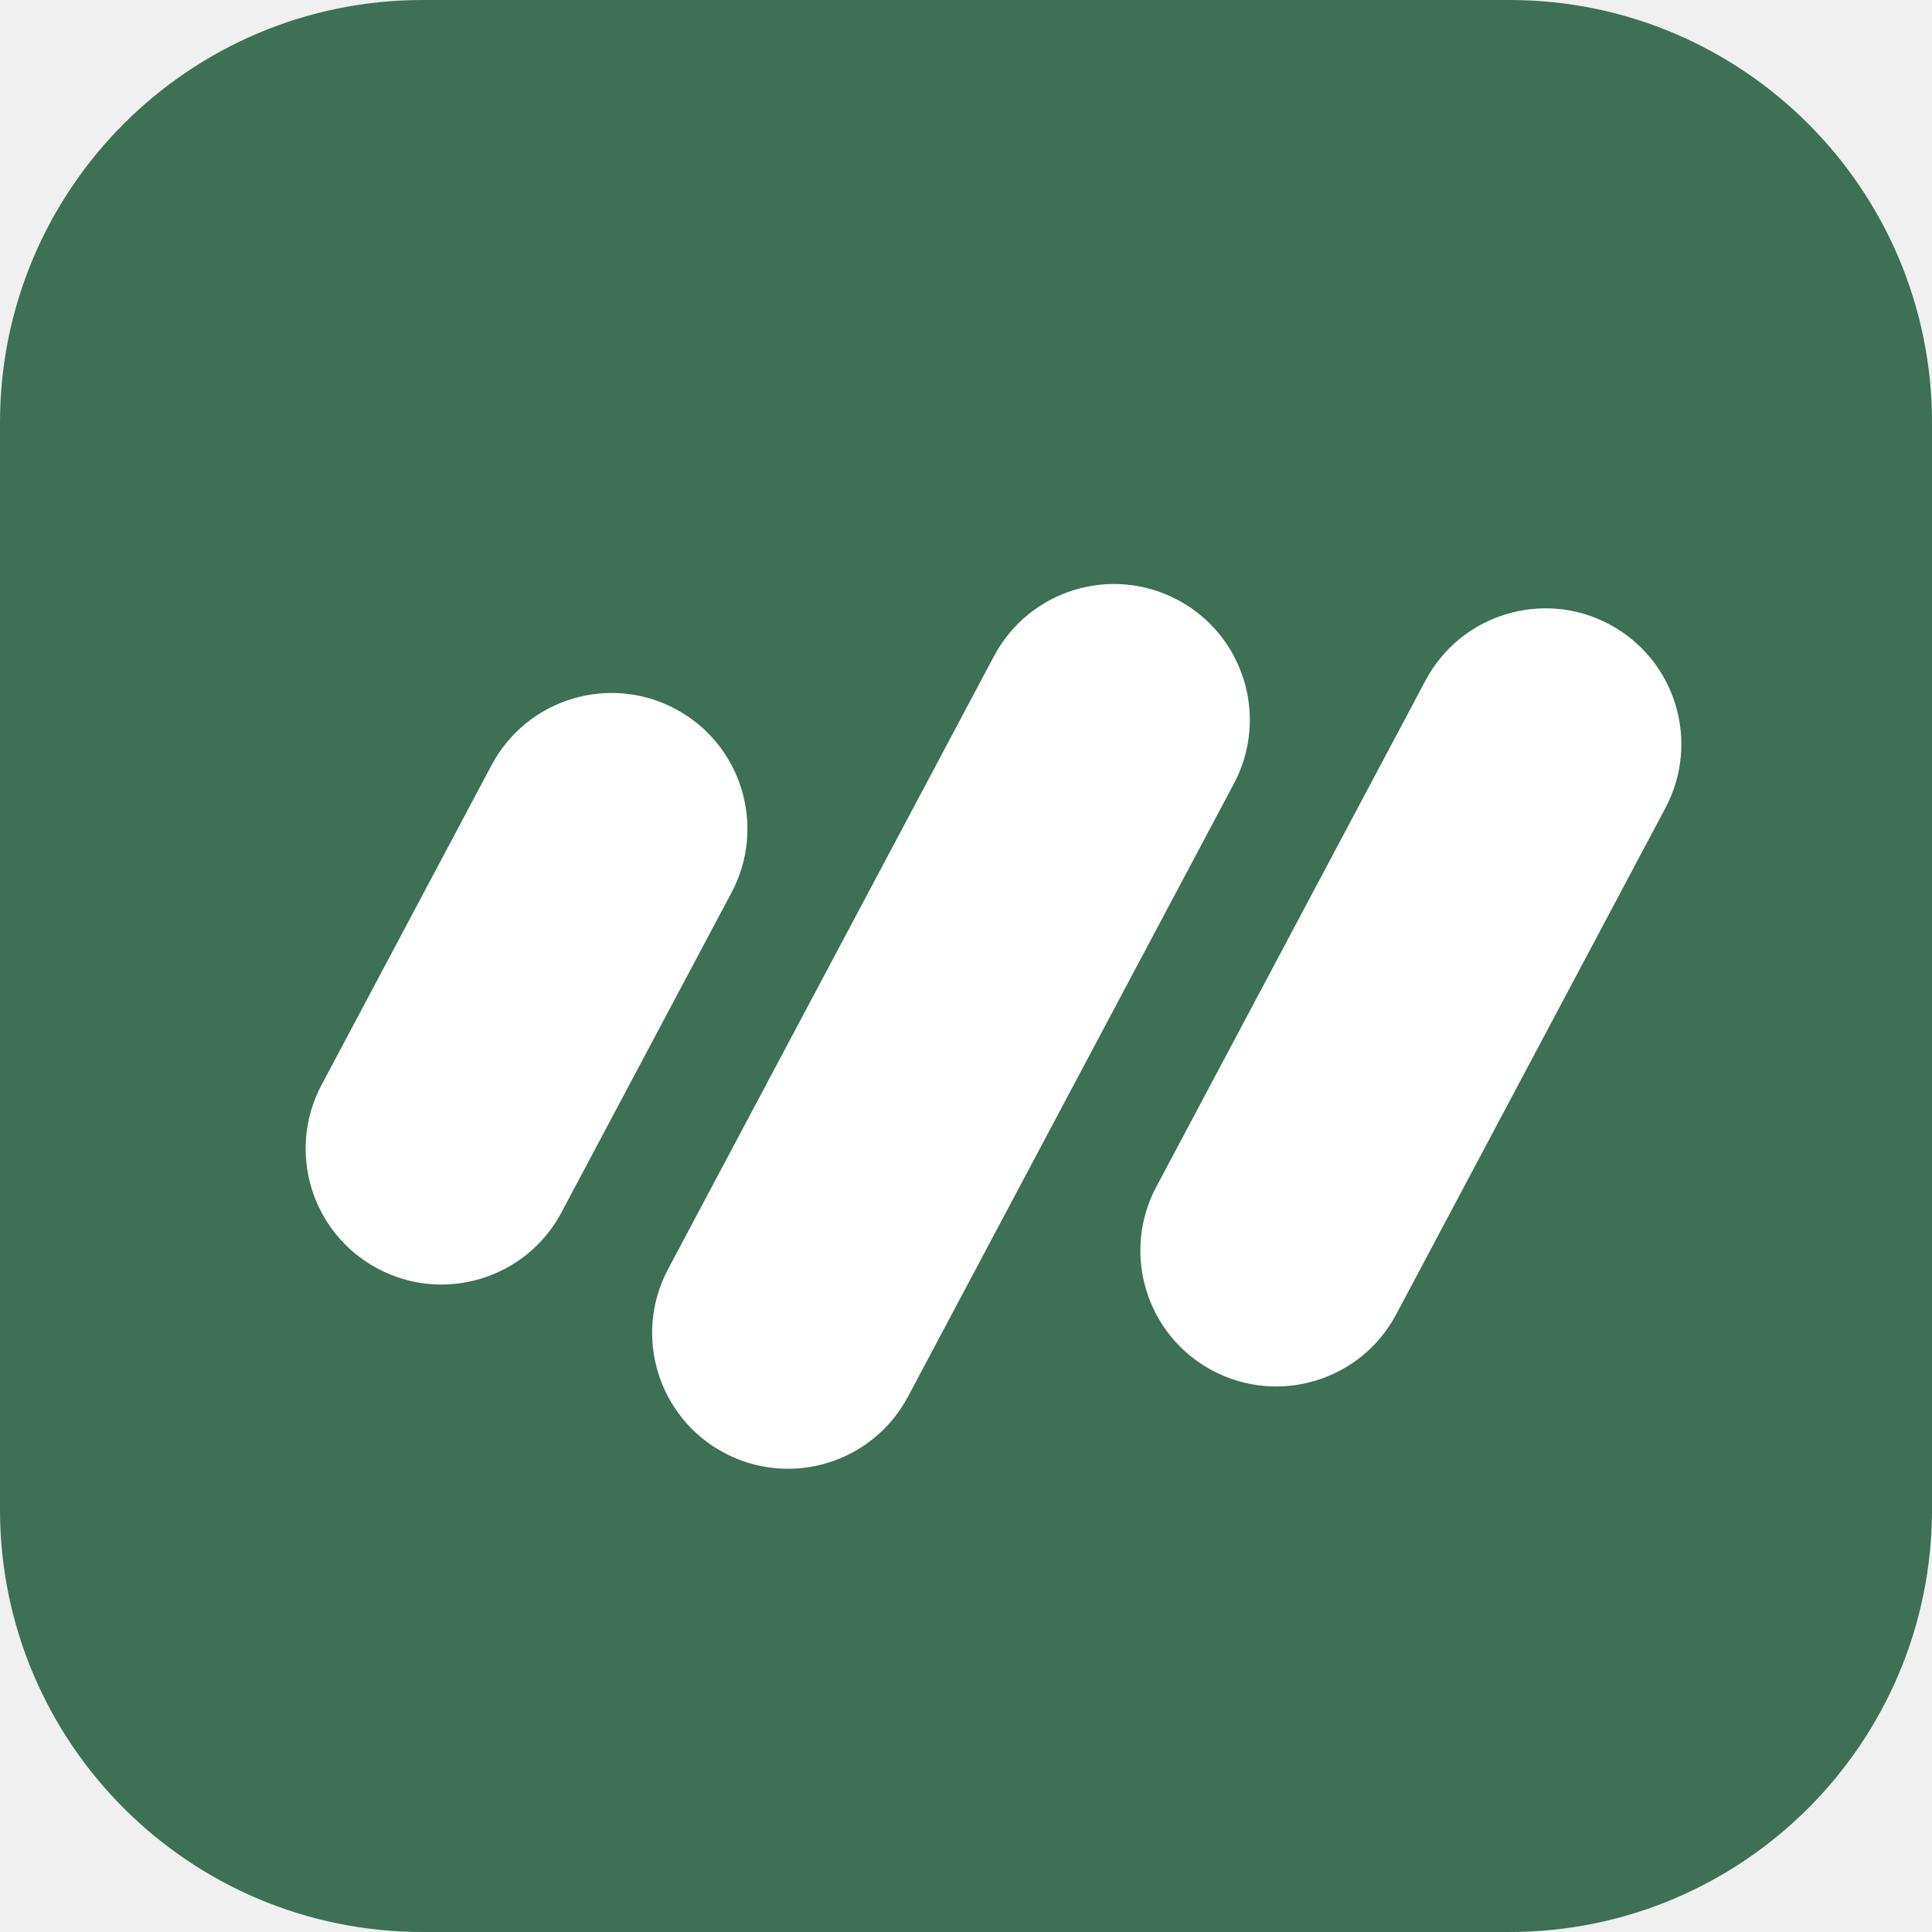
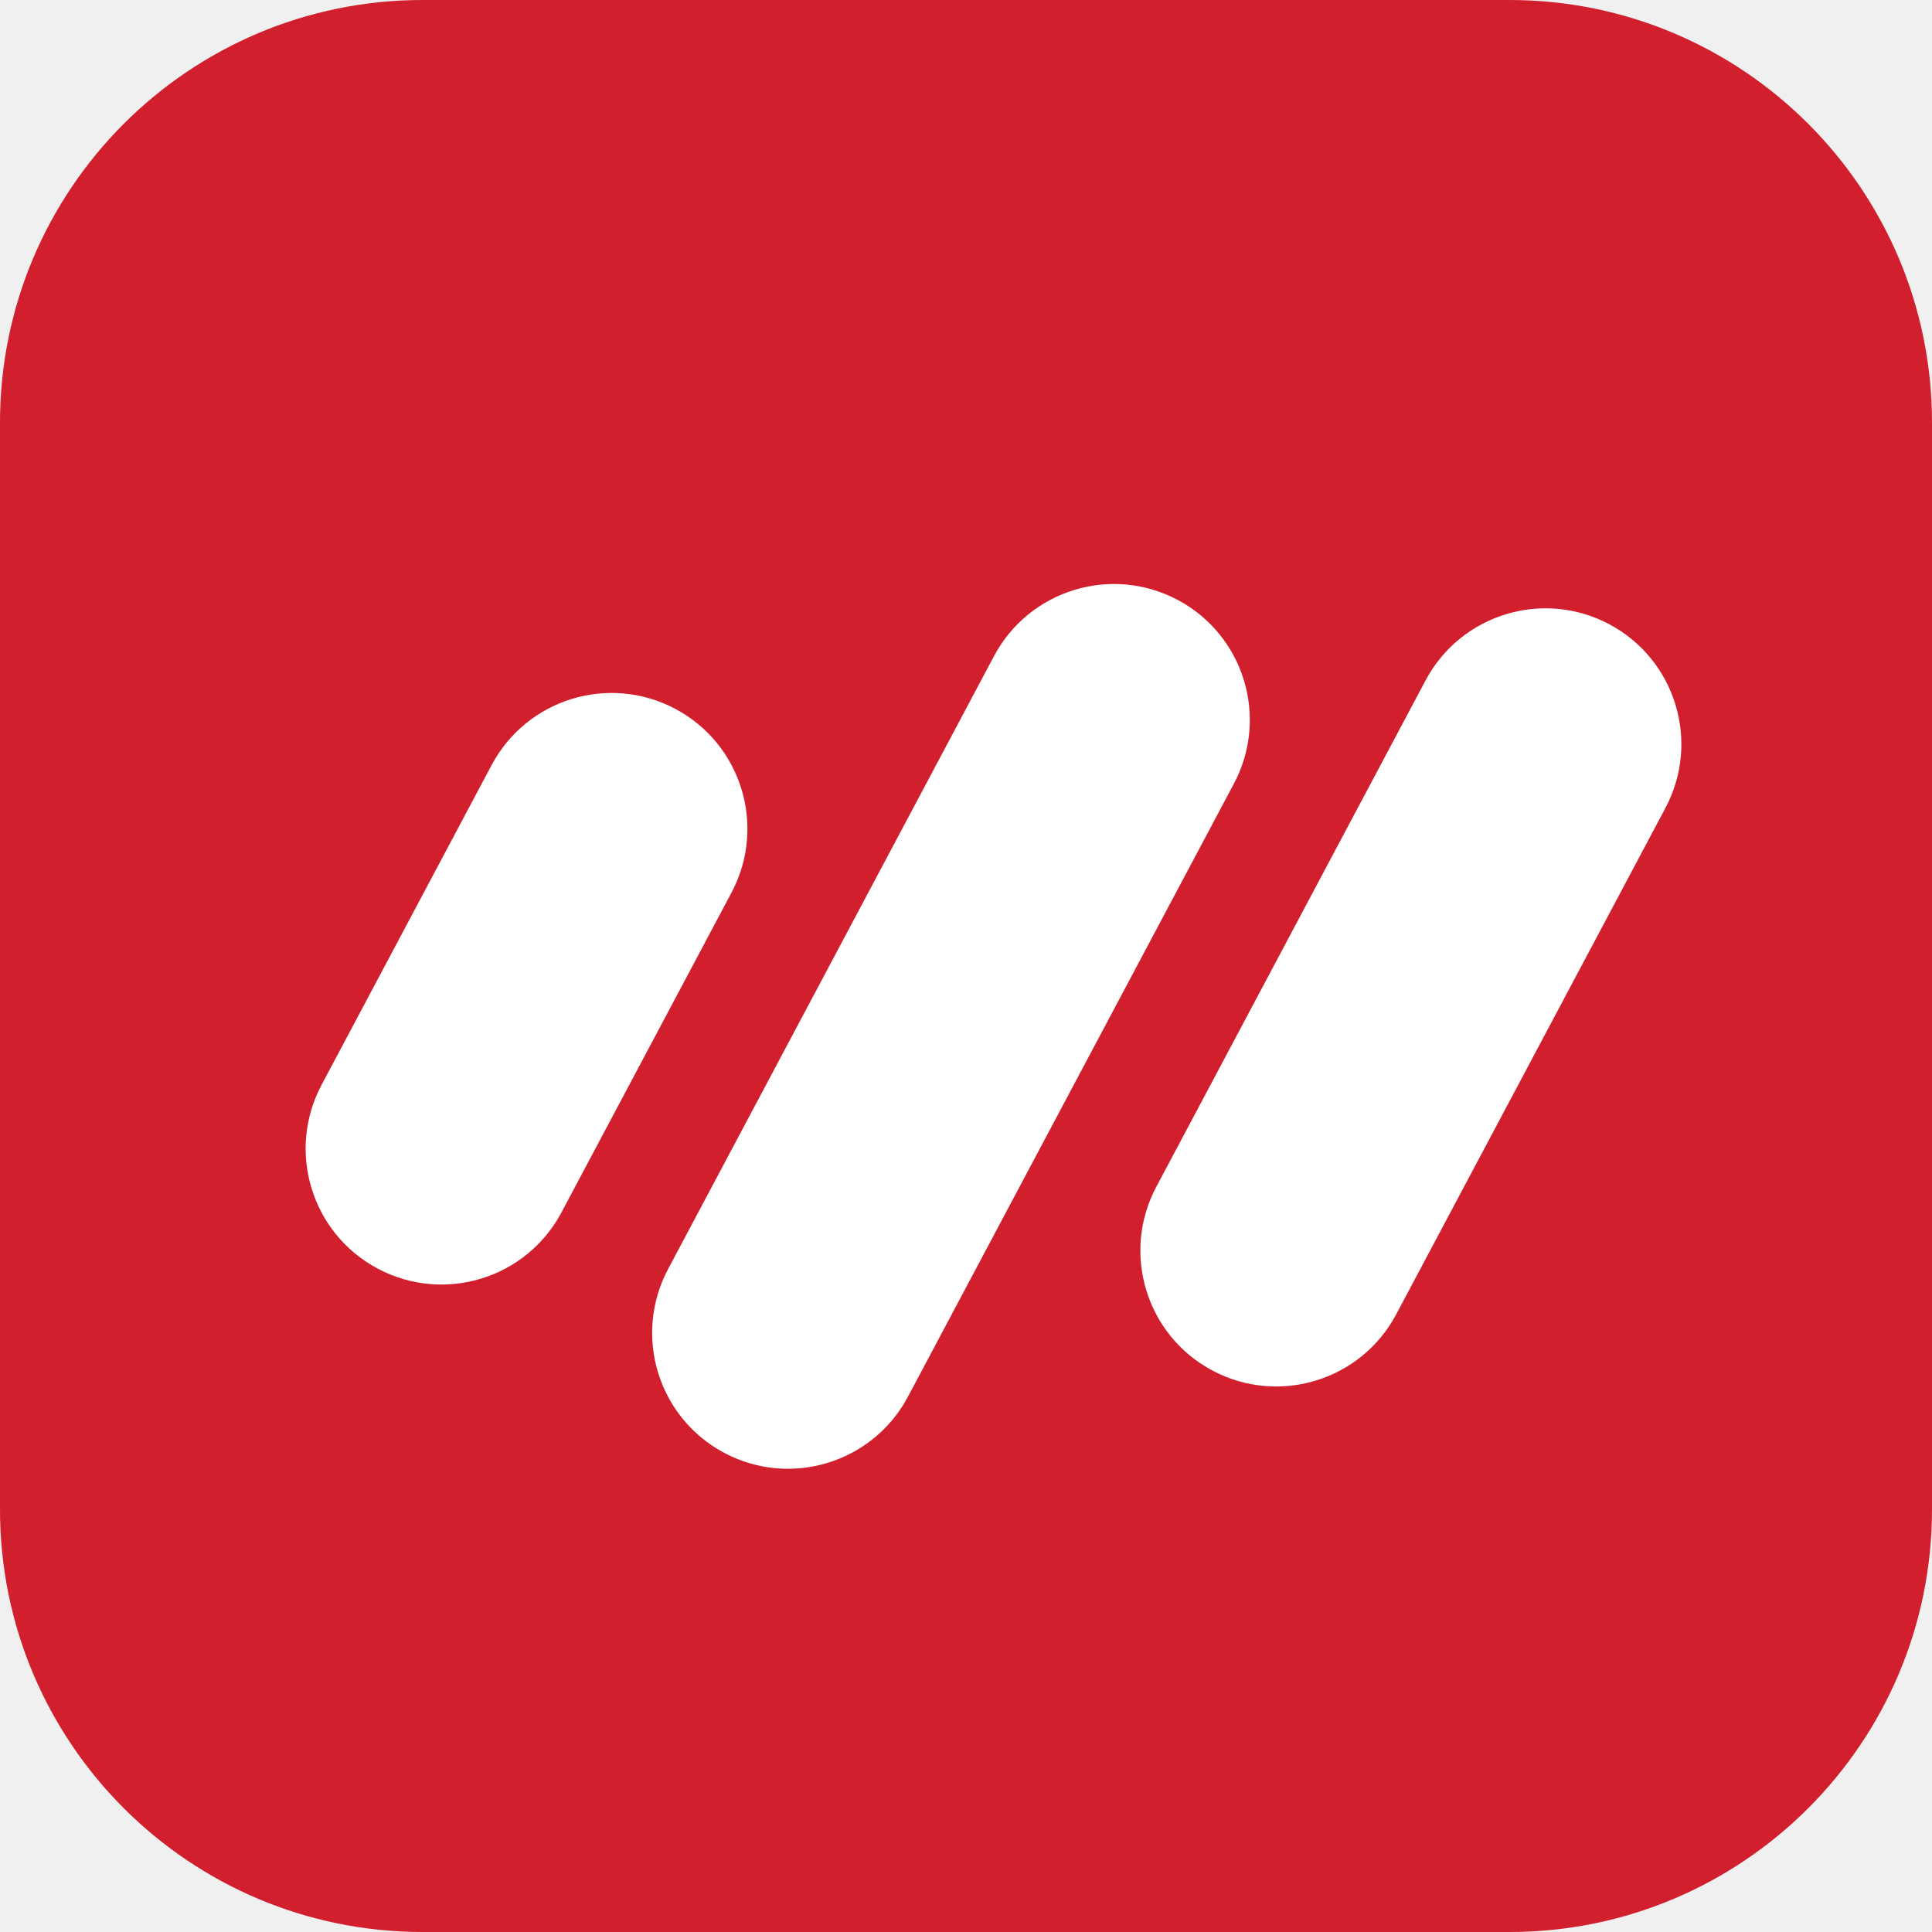
<svg xmlns="http://www.w3.org/2000/svg" viewBox="0 0 64 64">
-   <rect width="64" height="64" rx="14" fill="#3D7054" />
+   <rect width="64" height="64" rx="14" fill="#D11F2D" />
  <g fill="#fff" transform="rotate(28 32 32)">
    <rect x="15" y="29" width="9" height="21" rx="4.5" />
    <rect x="28" y="18" width="9" height="32" rx="4.5" />
    <rect x="41" y="12" width="9" height="28" rx="4.5" />
  </g>
</svg>
